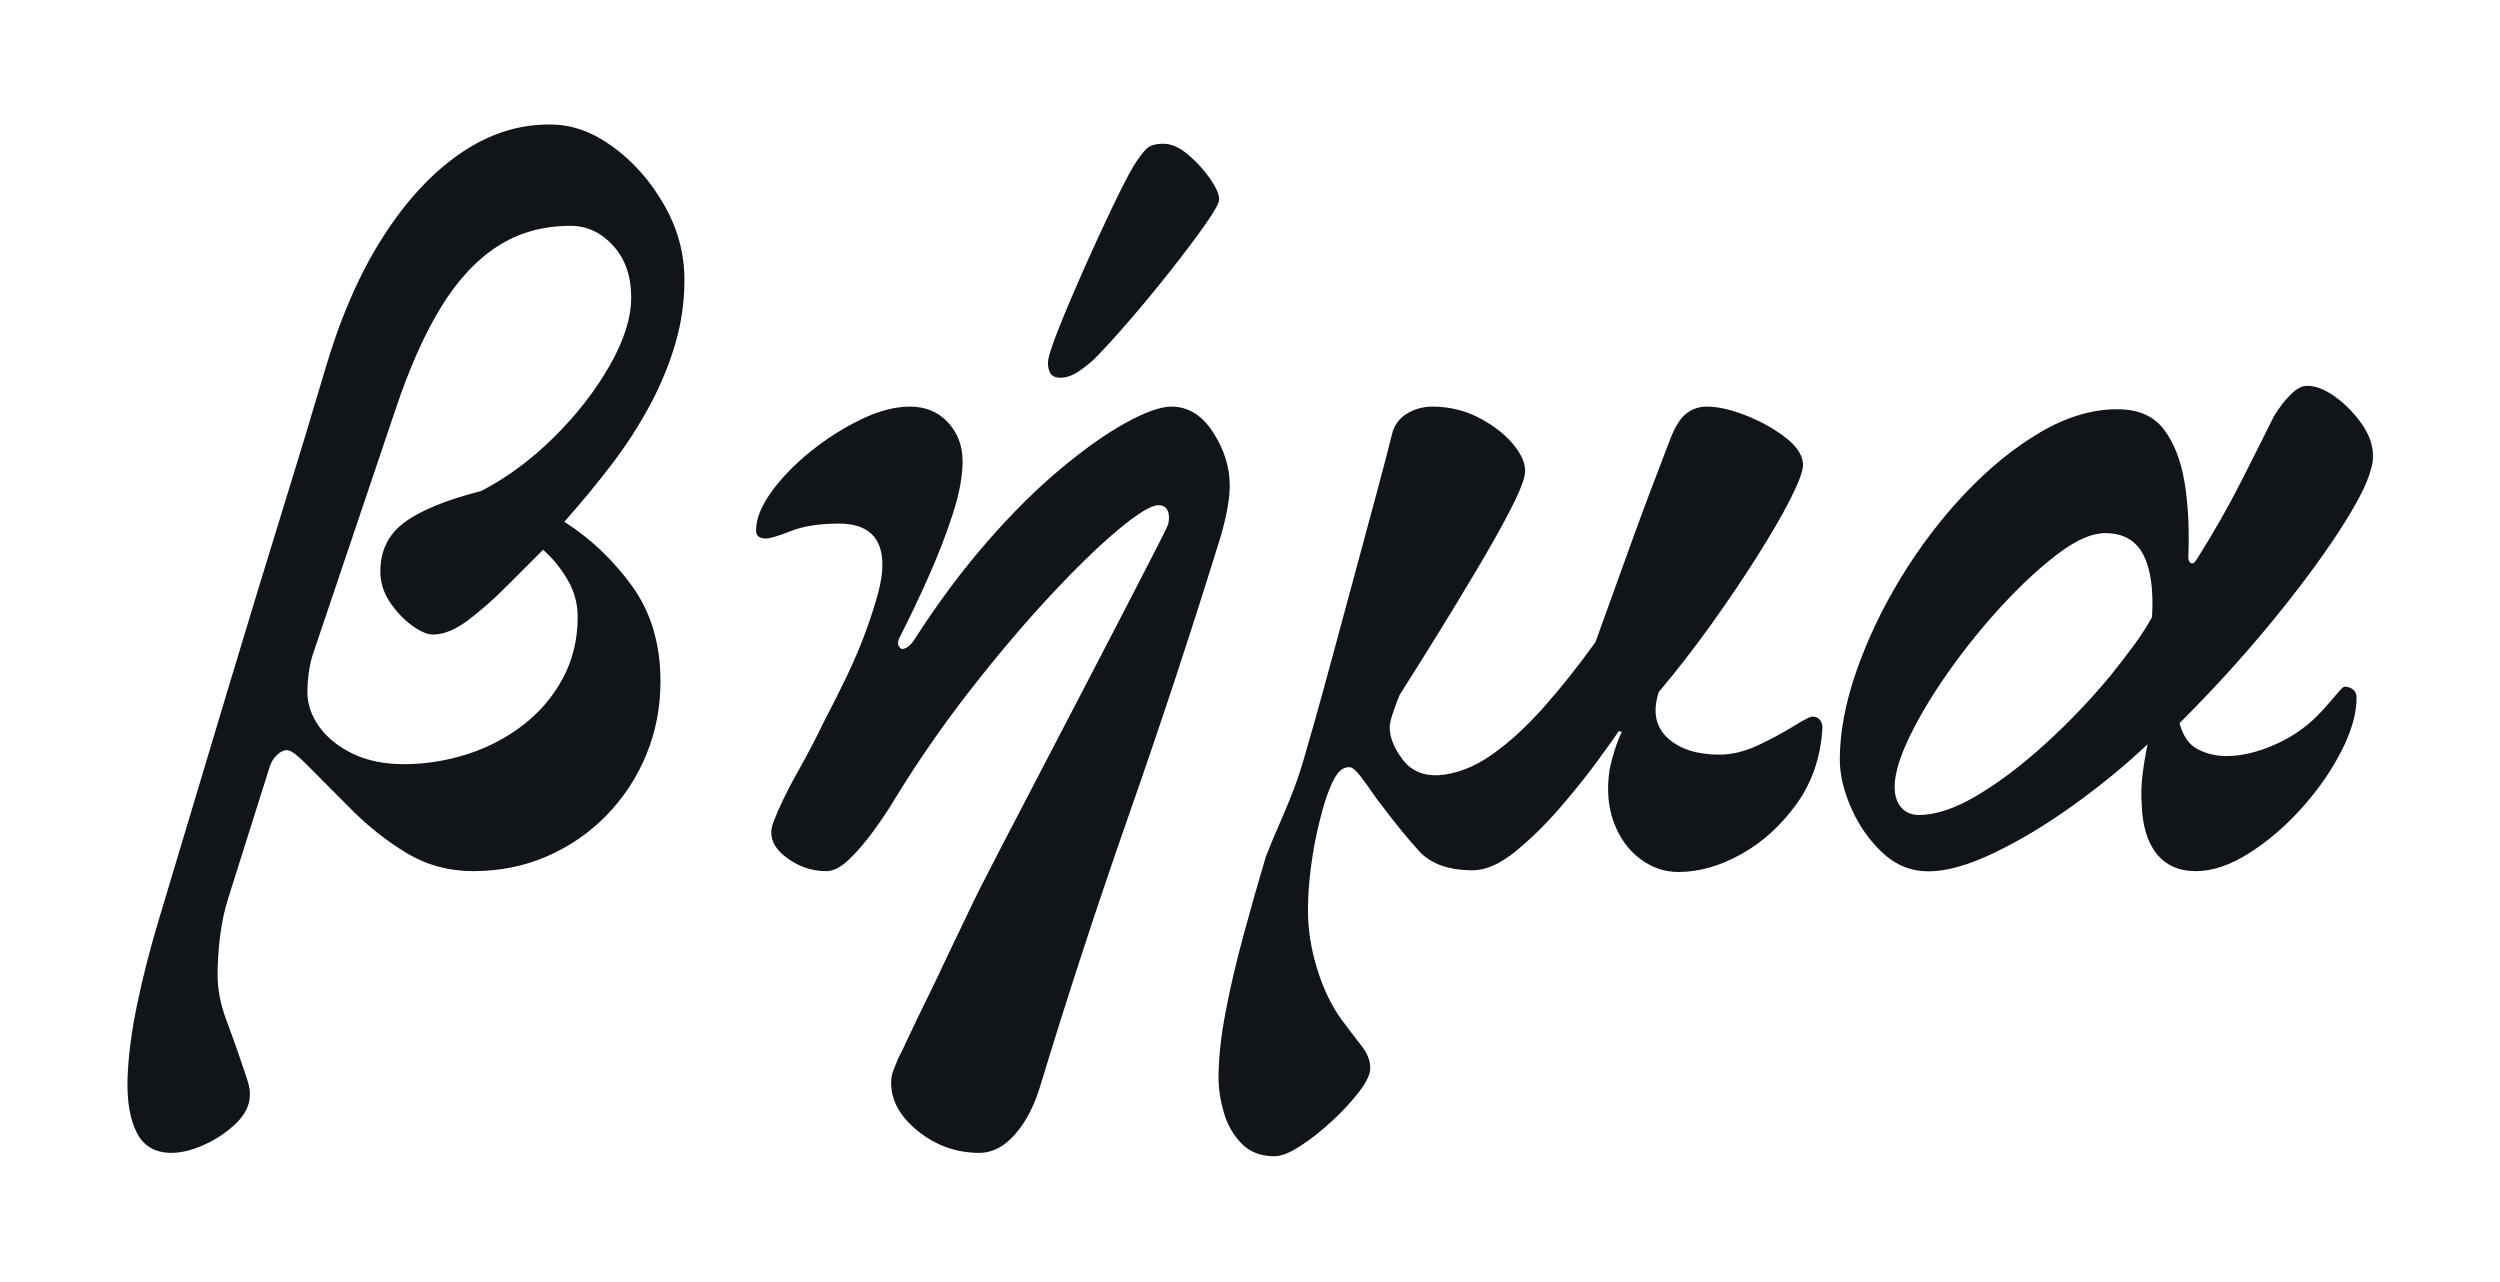
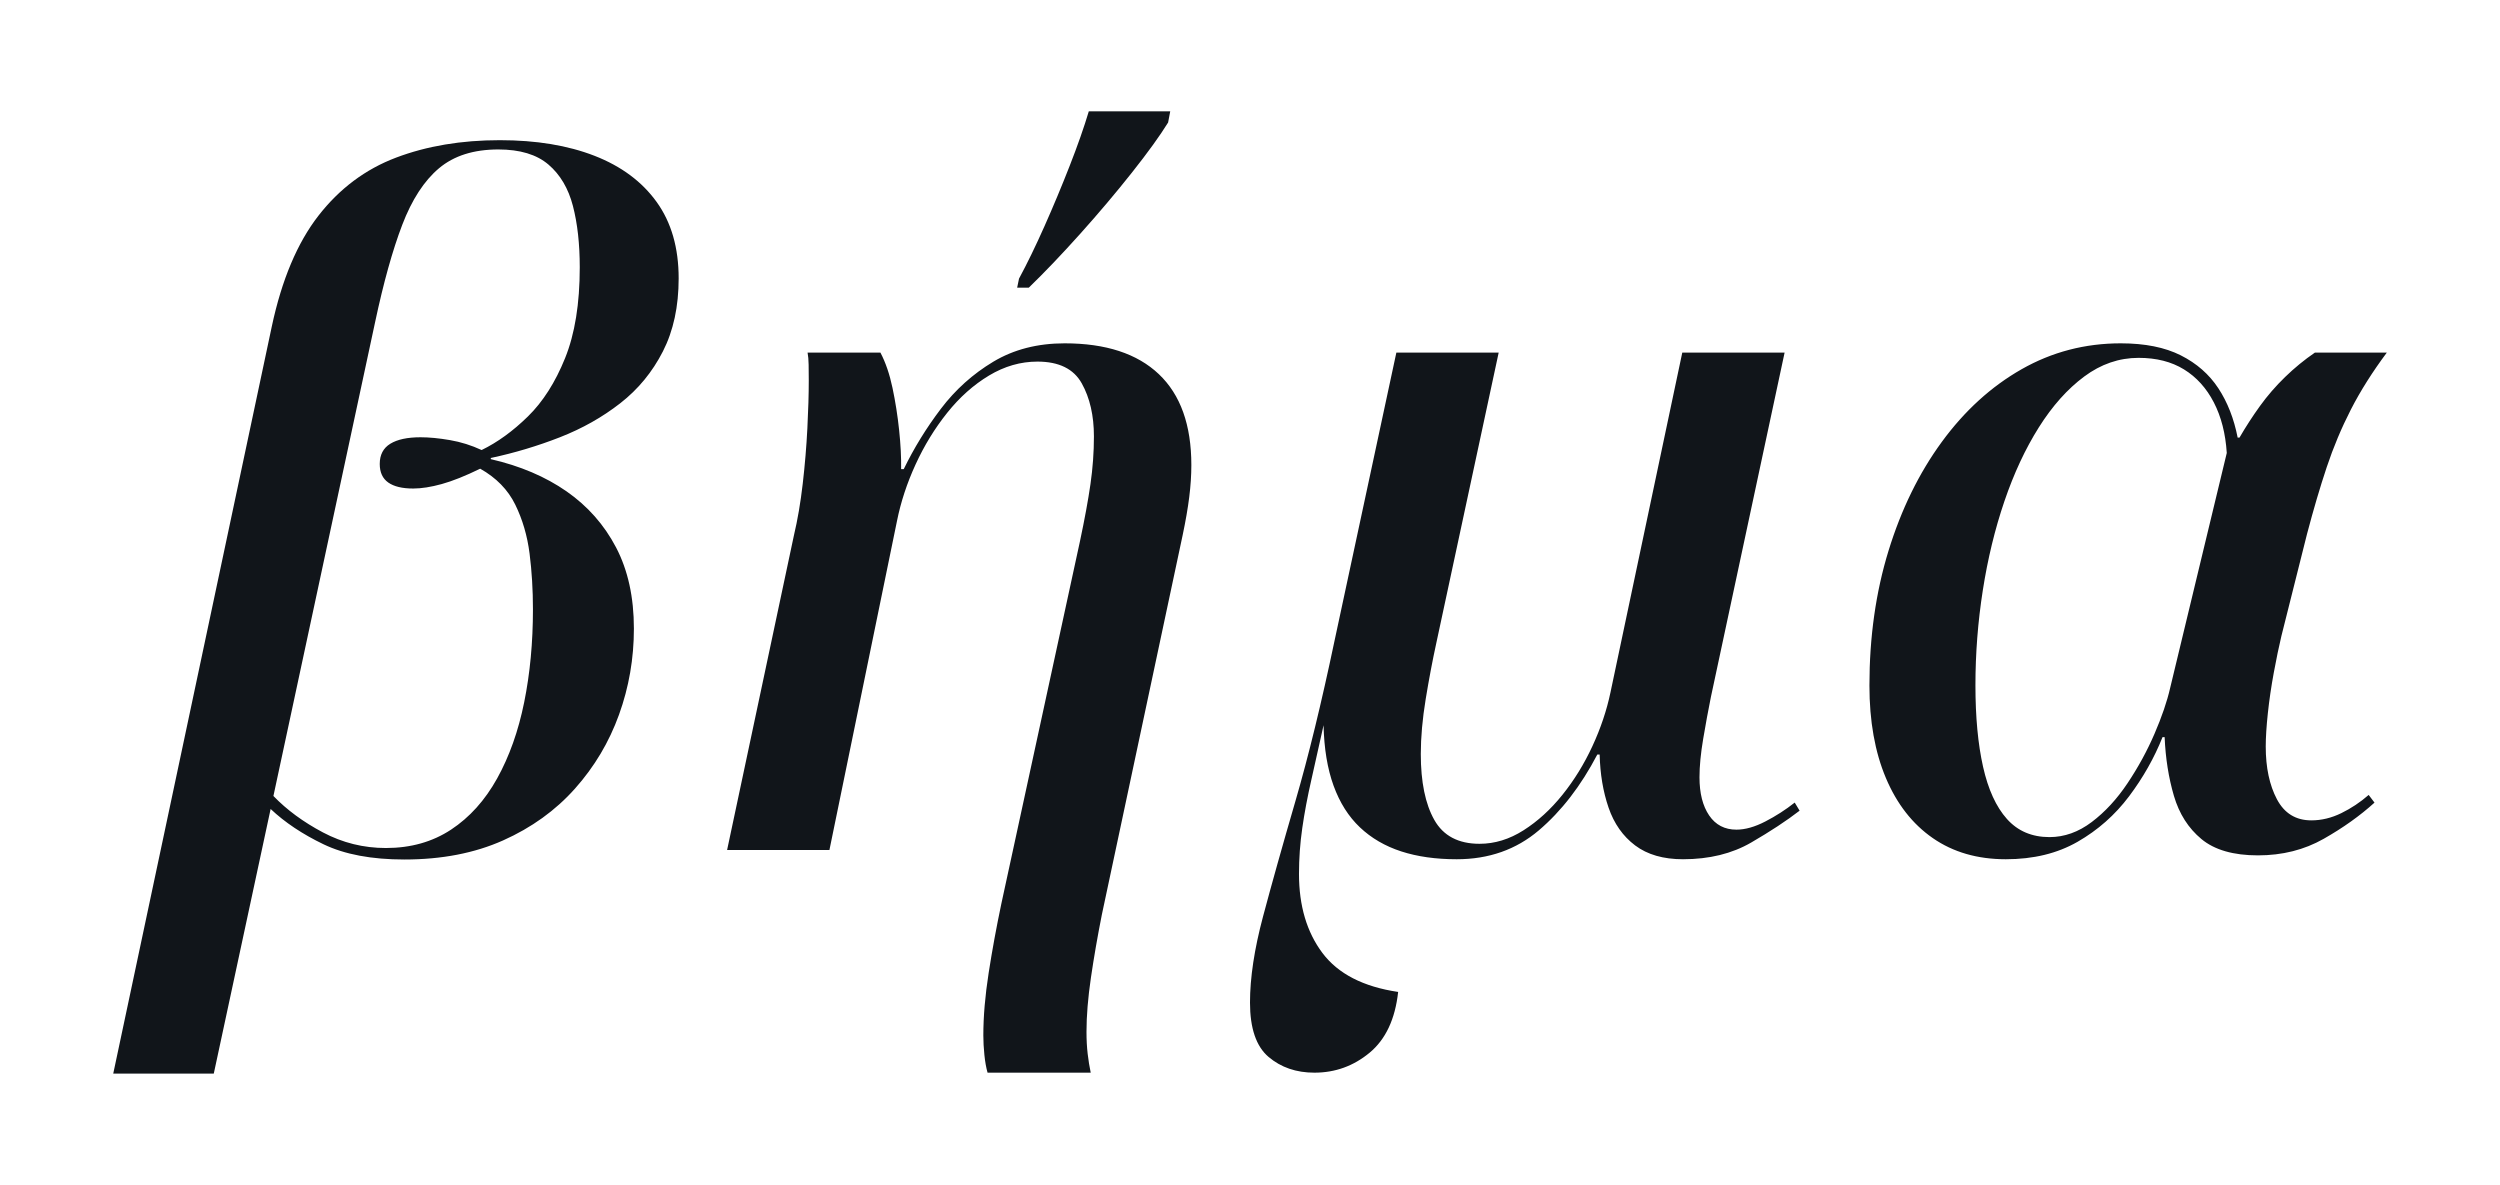
- <svg xmlns="http://www.w3.org/2000/svg" viewBox="-36.6 -164.8 480.0 246.5" width="480" height="246">
-   <path d="M-4.116 57.0Q-8.808 57.0 -10.78 53.098Q-12.752 49.196 -12.55 42.72Q-12.348 36.244 -10.646 28.158Q-8.944 20.072 -6.452 11.868Q1.3 -14.044 7.092 -33.286Q12.884 -52.528 17.408 -67.128Q21.932 -81.728 25.38 -93.432Q29.76 -108.48 36.498 -119.068Q43.236 -129.656 51.538 -135.328Q59.84 -141.0 68.948 -140.836Q74.98 -140.836 80.864 -136.534Q86.748 -132.232 90.67 -125.41Q94.592 -118.588 94.592 -110.928Q94.592 -104.692 92.848 -98.714Q91.104 -92.736 87.96 -86.858Q84.816 -80.98 80.57 -75.418Q76.324 -69.856 71.484 -64.416Q79.136 -59.524 84.558 -51.988Q89.98 -44.452 89.98 -33.7Q89.98 -26.188 87.244 -19.58Q84.508 -12.972 79.582 -7.92Q74.656 -2.868 68.104 -0.034Q61.552 2.8 53.956 2.8Q46.932 2.8 41.22 -0.638Q35.508 -4.076 30.696 -8.888Q25.884 -13.7 21.752 -17.868Q20.716 -18.94 19.716 -19.712Q18.716 -20.484 18.08 -20.484Q17.208 -20.484 16.2 -19.55Q15.192 -18.616 14.756 -17.144L6.828 7.984Q5.7 11.532 5.236 15.472Q4.772 19.412 4.772 22.596Q4.772 26.9 6.362 31.18Q7.952 35.46 8.932 38.332Q9.732 40.716 10.432 42.772Q11.132 44.828 10.968 46.248Q10.804 48.96 8.23 51.416Q5.656 53.872 2.208 55.436Q-1.24 57.0 -4.116 57.0ZM40.6 -17.78Q46.712 -17.78 52.694 -19.67Q58.676 -21.56 63.52 -25.286Q68.364 -29.012 71.208 -34.32Q74.052 -39.628 74.052 -46.1Q74.052 -49.984 72.074 -53.316Q70.096 -56.648 67.408 -59.032Q64.28 -55.94 60.488 -52.112Q56.696 -48.284 53.004 -45.502Q49.312 -42.72 46.22 -42.72Q44.584 -42.72 42.192 -44.448Q39.8 -46.176 37.944 -48.932Q36.088 -51.688 36.088 -54.872Q36.088 -60.912 40.796 -64.35Q45.504 -67.788 55.496 -70.336Q62.896 -74.168 69.45 -80.646Q76.004 -87.124 80.176 -94.412Q84.348 -101.7 84.348 -107.552Q84.348 -113.736 80.866 -117.544Q77.384 -121.352 72.696 -121.352Q64.744 -121.352 58.644 -117.422Q52.544 -113.492 47.774 -105.728Q43.004 -97.964 39.024 -86.08L23.012 -38.636Q22.484 -36.78 22.266 -35.006Q22.048 -33.232 22.048 -31.704Q22.048 -28.12 24.374 -24.93Q26.7 -21.74 30.852 -19.76Q35.004 -17.78 40.6 -17.78ZM151.336 57.0Q144.748 57.0 139.552 52.834Q134.356 48.668 134.356 43.5Q134.356 42.268 134.736 41.27Q135.116 40.272 135.748 38.752Q136.364 37.628 137.25 35.692Q138.136 33.756 139.284 31.378Q140.432 29 141.716 26.396Q143 23.792 144.294 21.014Q145.588 18.236 146.866 15.618Q148.144 13.001 149.216 10.713Q151.292 6.324 154.89 -0.57Q158.488 -7.464 162.742 -15.652Q166.996 -23.84 171.296 -32.074Q175.596 -40.308 179.24 -47.376Q182.884 -54.444 185.198 -58.934Q187.512 -63.424 187.676 -63.988Q188.004 -65.512 187.56 -66.556Q187.116 -67.6 185.792 -67.6Q183.704 -67.6 178.104 -62.936Q172.504 -58.272 164.994 -50.218Q157.484 -42.164 149.566 -32.012Q141.648 -21.86 134.924 -10.848Q133.232 -8.028 130.948 -4.898Q128.664 -1.768 126.298 0.516Q123.932 2.8 121.876 2.8Q117.524 2.8 113.94 -0.03Q110.356 -2.86 111.648 -6.48Q113.304 -10.828 116.294 -16.136Q119.284 -21.444 121.5 -26.096Q123.828 -30.516 125.9 -34.86Q127.972 -39.204 129.416 -43.146Q130.86 -47.088 131.768 -50.376Q132.676 -53.664 132.676 -56.1Q132.676 -64.064 124.308 -64.064Q118.724 -64.064 115.076 -62.63Q111.428 -61.196 110.264 -61.196Q109.428 -61.196 108.9 -61.532Q108.372 -61.868 108.372 -62.776Q108.372 -66.052 111.274 -70.1Q114.176 -74.148 118.77 -77.868Q123.364 -81.588 128.504 -84.08Q133.644 -86.572 137.956 -86.572Q142.504 -86.572 145.304 -83.524Q148.104 -80.476 148.104 -76.076Q148.104 -71.748 146.24 -65.976Q144.376 -60.204 141.648 -54.05Q138.92 -47.896 135.992 -42.168Q135.464 -41.076 135.828 -40.512Q136.192 -39.948 136.428 -39.948Q137.792 -39.948 139.192 -42.312Q145.7 -52.384 152.856 -60.594Q160.012 -68.804 166.96 -74.596Q173.908 -80.388 179.538 -83.48Q185.168 -86.572 188.296 -86.572Q193.1 -86.572 196.3 -81.624Q199.5 -76.676 199.5 -71.404Q199.5 -69.096 198.882 -66.098Q198.264 -63.1 197.428 -60.52Q189.3 -34.264 180.13 -8.1Q170.96 18.064 163.072 44.048Q161.308 49.924 158.178 53.462Q155.048 57.0 151.336 57.0ZM166.932 -92.128Q165.332 -92.128 164.858 -93.236Q164.384 -94.344 164.584 -95.636Q164.892 -97.344 166.874 -102.292Q168.856 -107.24 171.584 -113.362Q174.312 -119.484 176.922 -124.942Q179.532 -130.4 181.06 -132.964Q182.552 -135.292 183.524 -136.218Q184.496 -137.144 186.716 -137.144Q189.028 -137.144 191.502 -135.042Q193.976 -132.94 195.722 -130.42Q197.468 -127.9 197.468 -126.464Q197.468 -125.408 194.786 -121.598Q192.104 -117.788 188.14 -112.76Q184.176 -107.732 180.248 -103.186Q176.32 -98.64 173.664 -95.948Q172.336 -94.62 170.48 -93.374Q168.624 -92.128 166.932 -92.128ZM208.132 57.656Q204.164 57.656 201.772 55.208Q199.38 52.76 198.362 49.23Q197.344 45.7 197.344 42.536Q197.344 37.084 198.67 30.068Q199.996 23.052 202.122 15.226Q204.248 7.4 206.448 0.0Q207.448 -2.6 209.848 -8.1Q212.248 -13.6 213.648 -18.4Q214.248 -20.4 215.848 -26.064Q217.448 -31.728 219.53 -39.456Q221.612 -47.184 223.812 -55.294Q226.012 -63.404 227.912 -70.478Q229.812 -77.552 230.848 -81.772Q231.648 -84.136 233.814 -85.354Q235.98 -86.572 238.472 -86.572Q243.512 -86.572 247.806 -84.242Q252.1 -81.912 254.474 -78.772Q256.848 -75.632 256.192 -73.12Q255.7 -70.94 253.262 -66.266Q250.824 -61.592 247.214 -55.5Q243.604 -49.408 239.65 -43.01Q235.696 -36.612 232.208 -31.148Q231.336 -29.04 230.808 -27.378Q230.28 -25.716 230.28 -24.936Q230.28 -21.976 232.724 -18.73Q235.168 -15.484 239.532 -15.648Q244.756 -15.976 249.878 -19.57Q255 -23.164 260.064 -28.91Q265.128 -34.656 269.868 -41.268Q273.54 -51.484 276.738 -60.326Q279.936 -69.168 283.968 -79.58Q285.424 -83.64 287.18 -85.106Q288.936 -86.572 291.284 -86.572Q294.54 -86.572 298.962 -84.808Q303.384 -83.044 306.642 -80.452Q309.9 -77.86 309.792 -75.148Q309.612 -73.168 307.25 -68.562Q304.888 -63.956 300.952 -57.722Q297.016 -51.488 292.178 -44.724Q287.34 -37.96 282.044 -31.664Q280.244 -26.064 283.728 -22.84Q287.212 -19.616 293.684 -19.616Q297.32 -19.616 301.138 -21.414Q304.956 -23.212 307.956 -25.074Q310.956 -26.936 311.592 -26.936Q312.556 -26.936 313.074 -26.272Q313.592 -25.608 313.52 -24.644Q313.016 -16.296 308.516 -10.076Q304.016 -3.856 297.868 -0.446Q291.72 2.964 285.808 2.964Q281.808 2.964 278.424 0.408Q275.04 -2.148 273.384 -6.614Q271.728 -11.08 272.584 -16.756Q272.948 -18.536 273.52 -20.37Q274.092 -22.204 274.928 -23.984L274.364 -24.148Q273.564 -22.948 270.464 -18.684Q267.364 -14.42 263.182 -9.556Q259 -4.692 254.518 -1.028Q250.036 2.636 246.236 2.636Q239.288 2.636 235.896 -1.098Q232.504 -4.832 228.864 -9.704Q228.172 -10.504 226.952 -12.288Q225.732 -14.072 224.512 -15.638Q223.292 -17.204 222.492 -17.204Q221.164 -17.204 220.192 -15.906Q219.22 -14.608 218.22 -11.736Q217.548 -9.92 216.64 -6.216Q215.732 -2.512 215.142 1.884Q214.552 6.28 214.552 10.408Q214.552 15.916 216.334 21.648Q218.116 27.38 221.028 31.384Q223.12 34.204 224.83 36.37Q226.54 38.536 226.54 40.684Q226.54 42.448 224.412 45.222Q222.284 47.996 219.21 50.852Q216.136 53.708 213.08 55.682Q210.024 57.656 208.132 57.656ZM333.94 2.836Q328.9 2.836 325.088 -0.74Q321.276 -4.316 319.074 -9.328Q316.872 -14.34 316.872 -18.612Q316.872 -26.468 320.036 -35.596Q323.2 -44.724 328.61 -53.624Q334.02 -62.524 340.958 -69.86Q347.896 -77.196 355.444 -81.632Q362.992 -86.068 370.268 -86.068Q376.304 -86.068 379.25 -82.152Q382.196 -78.236 383.224 -71.838Q384.252 -65.44 383.924 -57.62Q383.924 -56.692 384.47 -56.446Q385.016 -56.2 385.708 -57.456Q390.308 -64.728 394.116 -72.226Q397.924 -79.724 400.356 -84.644Q401.848 -87.136 403.568 -88.856Q405.288 -90.576 406.78 -90.576Q409.236 -90.576 412.13 -88.502Q415.024 -86.428 417.236 -83.326Q419.448 -80.224 419.448 -77.112Q419.448 -76.404 419.348 -75.75Q419.248 -75.096 419.048 -74.496Q418.084 -70.512 412.854 -62.482Q407.624 -54.452 399.666 -44.786Q391.708 -35.12 382.232 -25.664Q383.252 -21.892 385.806 -20.616Q388.36 -19.34 391.212 -19.34Q395.704 -19.34 400.85 -21.666Q405.996 -23.992 409.672 -28.068Q411.492 -30.088 412.584 -31.39Q413.676 -32.692 413.948 -32.692Q414.912 -32.692 415.604 -32.164Q416.296 -31.636 416.296 -30.58Q416.296 -25.996 413.358 -20.266Q410.42 -14.536 405.718 -9.306Q401.016 -4.076 395.596 -0.638Q390.176 2.8 385.376 2.8Q380.488 2.8 377.796 -0.58Q375.104 -3.96 374.94 -10.344Q374.776 -12.924 375.112 -15.722Q375.448 -18.52 376.084 -21.612Q369.776 -15.632 361.94 -9.988Q354.104 -4.344 346.64 -0.754Q339.176 2.836 333.94 2.836ZM332.116 -8.004Q336.988 -8.004 343.362 -11.806Q349.736 -15.608 356.51 -21.782Q363.284 -27.956 369.156 -35.064Q371.32 -37.792 373.366 -40.538Q375.412 -43.284 376.94 -46.084Q377.412 -54.008 375.238 -58.12Q373.064 -62.232 367.936 -62.232Q364.156 -62.232 359.02 -58.386Q353.884 -54.54 348.356 -48.594Q342.828 -42.648 338.054 -35.93Q333.28 -29.212 330.352 -23.186Q327.424 -17.16 327.424 -13.436Q327.424 -10.892 328.688 -9.448Q329.952 -8.004 332.116 -8.004Z" fill="#11151A" />
+ <svg xmlns="http://www.w3.org/2000/svg" viewBox="-26.8 -183.2 538.0 255.4" width="538" height="255">
+   <path d="M31.366 -112.862Q34.586 -127.924 41.407 -136.7Q48.228 -145.476 58.159 -149.231Q68.09 -152.986 80.496 -152.986Q92.283 -152.986 100.931 -149.614Q109.579 -146.241 114.317 -139.659Q119.055 -133.076 119.055 -123.2Q119.055 -114.11 115.655 -107.455Q112.255 -100.8 106.472 -96.29Q100.689 -91.779 93.458 -88.952Q86.227 -86.124 78.565 -84.49V-84.235Q88.048 -82.055 94.889 -77.293Q101.731 -72.531 105.569 -65.193Q109.406 -57.855 109.406 -47.704Q109.406 -38.055 106.2 -29.165Q102.993 -20.276 96.703 -13.221Q90.413 -6.165 81.203 -2.055Q71.993 2.055 59.931 2.055Q49.345 2.055 42.527 -1.217Q35.71 -4.49 31.11 -8.835L18.855 48.2H-2.814ZM55.952 -0.421Q63.986 -0.421 69.993 -4.379Q76.0 -8.338 79.935 -15.424Q83.869 -22.51 85.759 -31.831Q87.648 -41.151 87.648 -51.875Q87.648 -58.145 86.921 -63.886Q86.193 -69.627 83.831 -74.441Q81.469 -79.255 76.276 -82.179Q71.483 -79.835 67.993 -78.869Q64.503 -77.904 61.848 -77.904Q58.303 -77.904 56.465 -79.197Q54.627 -80.49 54.627 -83.2Q54.627 -86.165 56.91 -87.559Q59.193 -88.952 63.427 -88.952Q66.227 -88.952 69.762 -88.341Q73.296 -87.731 76.586 -86.2Q81.71 -88.69 86.562 -93.435Q91.414 -98.179 94.576 -106.01Q97.738 -113.841 97.738 -125.579Q97.738 -133.124 96.266 -138.803Q94.793 -144.483 90.986 -147.734Q87.179 -150.986 80.186 -150.986Q72.214 -150.986 67.4 -146.934Q62.586 -142.883 59.469 -134.72Q56.351 -126.558 53.641 -113.827L31.71 -11.635Q36.034 -7.145 42.386 -3.783Q48.738 -0.421 55.952 -0.421ZM185.635 48.0Q185.179 46.4 184.952 44.179Q184.724 41.959 184.724 39.959Q184.724 33.869 185.869 26.507Q187.014 19.145 188.614 11.545L205.545 -66.51Q207.069 -73.676 207.814 -78.855Q208.559 -84.035 208.559 -89.138Q208.559 -95.869 205.941 -100.566Q203.324 -105.262 196.386 -105.262Q190.952 -105.262 185.955 -102.262Q180.958 -99.262 176.934 -94.224Q172.91 -89.186 170.12 -83.1Q167.331 -77.014 166.11 -70.897L151.551 0.0H129.497L143.897 -67.8Q145.097 -72.855 145.797 -78.935Q146.497 -85.014 146.797 -90.893Q147.097 -96.773 147.097 -101.173Q147.097 -102.993 147.069 -104.586Q147.042 -106.179 146.842 -107.2H162.544Q164.213 -104.021 165.148 -99.583Q166.082 -95.145 166.572 -90.507Q167.062 -85.869 167.006 -82.09H167.572Q170.862 -88.876 175.562 -95.076Q180.262 -101.276 186.872 -105.238Q193.482 -109.2 202.248 -109.2Q215.558 -109.2 222.558 -102.552Q229.558 -95.904 229.558 -82.959Q229.558 -79.683 229.103 -76.052Q228.648 -72.421 227.682 -67.849L210.268 13.945Q208.868 21.0 207.913 27.521Q206.958 34.041 206.958 39.186Q206.958 41.786 207.213 43.948Q207.468 46.11 207.868 48.0ZM192.414 -123.145Q195.048 -128.021 197.9 -134.438Q200.752 -140.855 203.331 -147.445Q205.91 -154.035 207.455 -159.2H225.006L224.551 -156.8Q221.931 -152.545 216.748 -146.0Q211.565 -139.455 205.582 -132.783Q199.6 -126.11 194.524 -121.2H192.014ZM256.083 48.0Q250.207 48.0 246.203 44.607Q242.2 41.214 242.2 32.883Q242.2 24.883 245.0 14.376Q247.8 3.869 252 -10.565Q256.2 -25.0 260.4 -45.0L273.745 -107.2H295.799L282.337 -44.511Q281.137 -39.021 280.075 -32.559Q279.013 -26.097 279.013 -20.683Q279.013 -11.642 281.92 -6.486Q284.827 -1.331 291.675 -1.331Q296.579 -1.331 301.158 -4.241Q305.738 -7.152 309.538 -11.883Q313.338 -16.614 316.003 -22.375Q318.669 -28.137 319.889 -33.93L335.372 -107.2H357.427L341.537 -32.952Q340.682 -28.71 339.882 -23.972Q339.082 -19.235 339.082 -15.669Q339.082 -10.504 341.165 -7.441Q343.247 -4.379 347.047 -4.379Q349.868 -4.379 353.271 -6.138Q356.675 -7.896 359.606 -10.214L360.661 -8.469Q356.44 -5.207 350.227 -1.603Q344.013 2.0 335.53 2.0Q329.172 2.0 325.213 -0.979Q321.255 -3.958 319.482 -9.131Q317.71 -14.303 317.565 -20.565H317.055Q311.765 -10.441 304.445 -4.22Q297.124 2.0 286.752 2.0Q280.0 2.0 274.79 0.307Q269.579 -1.386 265.89 -4.879Q262.2 -8.372 260.21 -13.862Q258.221 -19.352 258.055 -26.89Q256.655 -20.51 255.417 -15.09Q254.179 -9.669 253.469 -4.738Q252.759 0.193 252.759 5.158Q252.759 15.469 257.81 22.2Q262.862 28.931 274.131 30.6Q273.165 39.4 267.979 43.7Q262.793 48.0 256.083 48.0ZM405.11 2.0Q395.945 2.0 389.372 -2.555Q382.8 -7.11 379.255 -15.521Q375.71 -23.931 375.71 -35.441Q375.71 -51.11 379.828 -64.5Q383.945 -77.89 391.317 -87.962Q398.69 -98.035 408.51 -103.617Q418.331 -109.2 429.883 -109.2Q437.683 -109.2 442.817 -106.61Q447.952 -104.021 450.914 -99.514Q453.876 -95.007 455.076 -88.883H455.476Q457.531 -92.427 459.907 -95.717Q462.283 -99.007 465.303 -101.941Q468.324 -104.876 471.724 -107.2H487.227Q482.558 -100.931 479.496 -94.959Q476.434 -88.986 474.272 -82.503Q472.11 -76.021 470.02 -68.076L464.496 -46.076Q463.696 -42.71 462.868 -38.235Q462.041 -33.759 461.585 -29.483Q461.13 -25.207 461.13 -22.297Q461.13 -15.497 463.537 -10.938Q465.944 -6.379 470.958 -6.379Q474.234 -6.379 477.42 -7.938Q480.606 -9.496 483.316 -11.862L484.572 -10.207Q479.896 -5.965 473.617 -2.4Q467.337 1.165 459.455 1.165Q451.517 1.165 447.279 -2.345Q443.041 -5.855 441.334 -11.676Q439.627 -17.496 439.338 -24.317H438.883Q436.207 -17.6 431.669 -11.562Q427.131 -5.524 420.576 -1.762Q414.021 2.0 405.11 2.0ZM414.524 -2.772Q419.324 -2.772 423.624 -6.02Q427.924 -9.269 431.351 -14.4Q434.779 -19.531 437.151 -25.034Q439.524 -30.537 440.524 -34.903L452.731 -85.572Q452.331 -91.841 449.941 -96.465Q447.552 -101.09 443.51 -103.579Q439.469 -106.069 433.731 -106.069Q427.42 -106.069 422.003 -102.041Q416.586 -98.014 412.224 -91.086Q407.862 -84.159 404.8 -75.159Q401.737 -66.159 400.148 -55.969Q398.558 -45.779 398.558 -35.49Q398.558 -25.248 400.203 -17.924Q401.848 -10.6 405.344 -6.686Q408.841 -2.772 414.524 -2.772Z" fill="#11151A" />
</svg>
